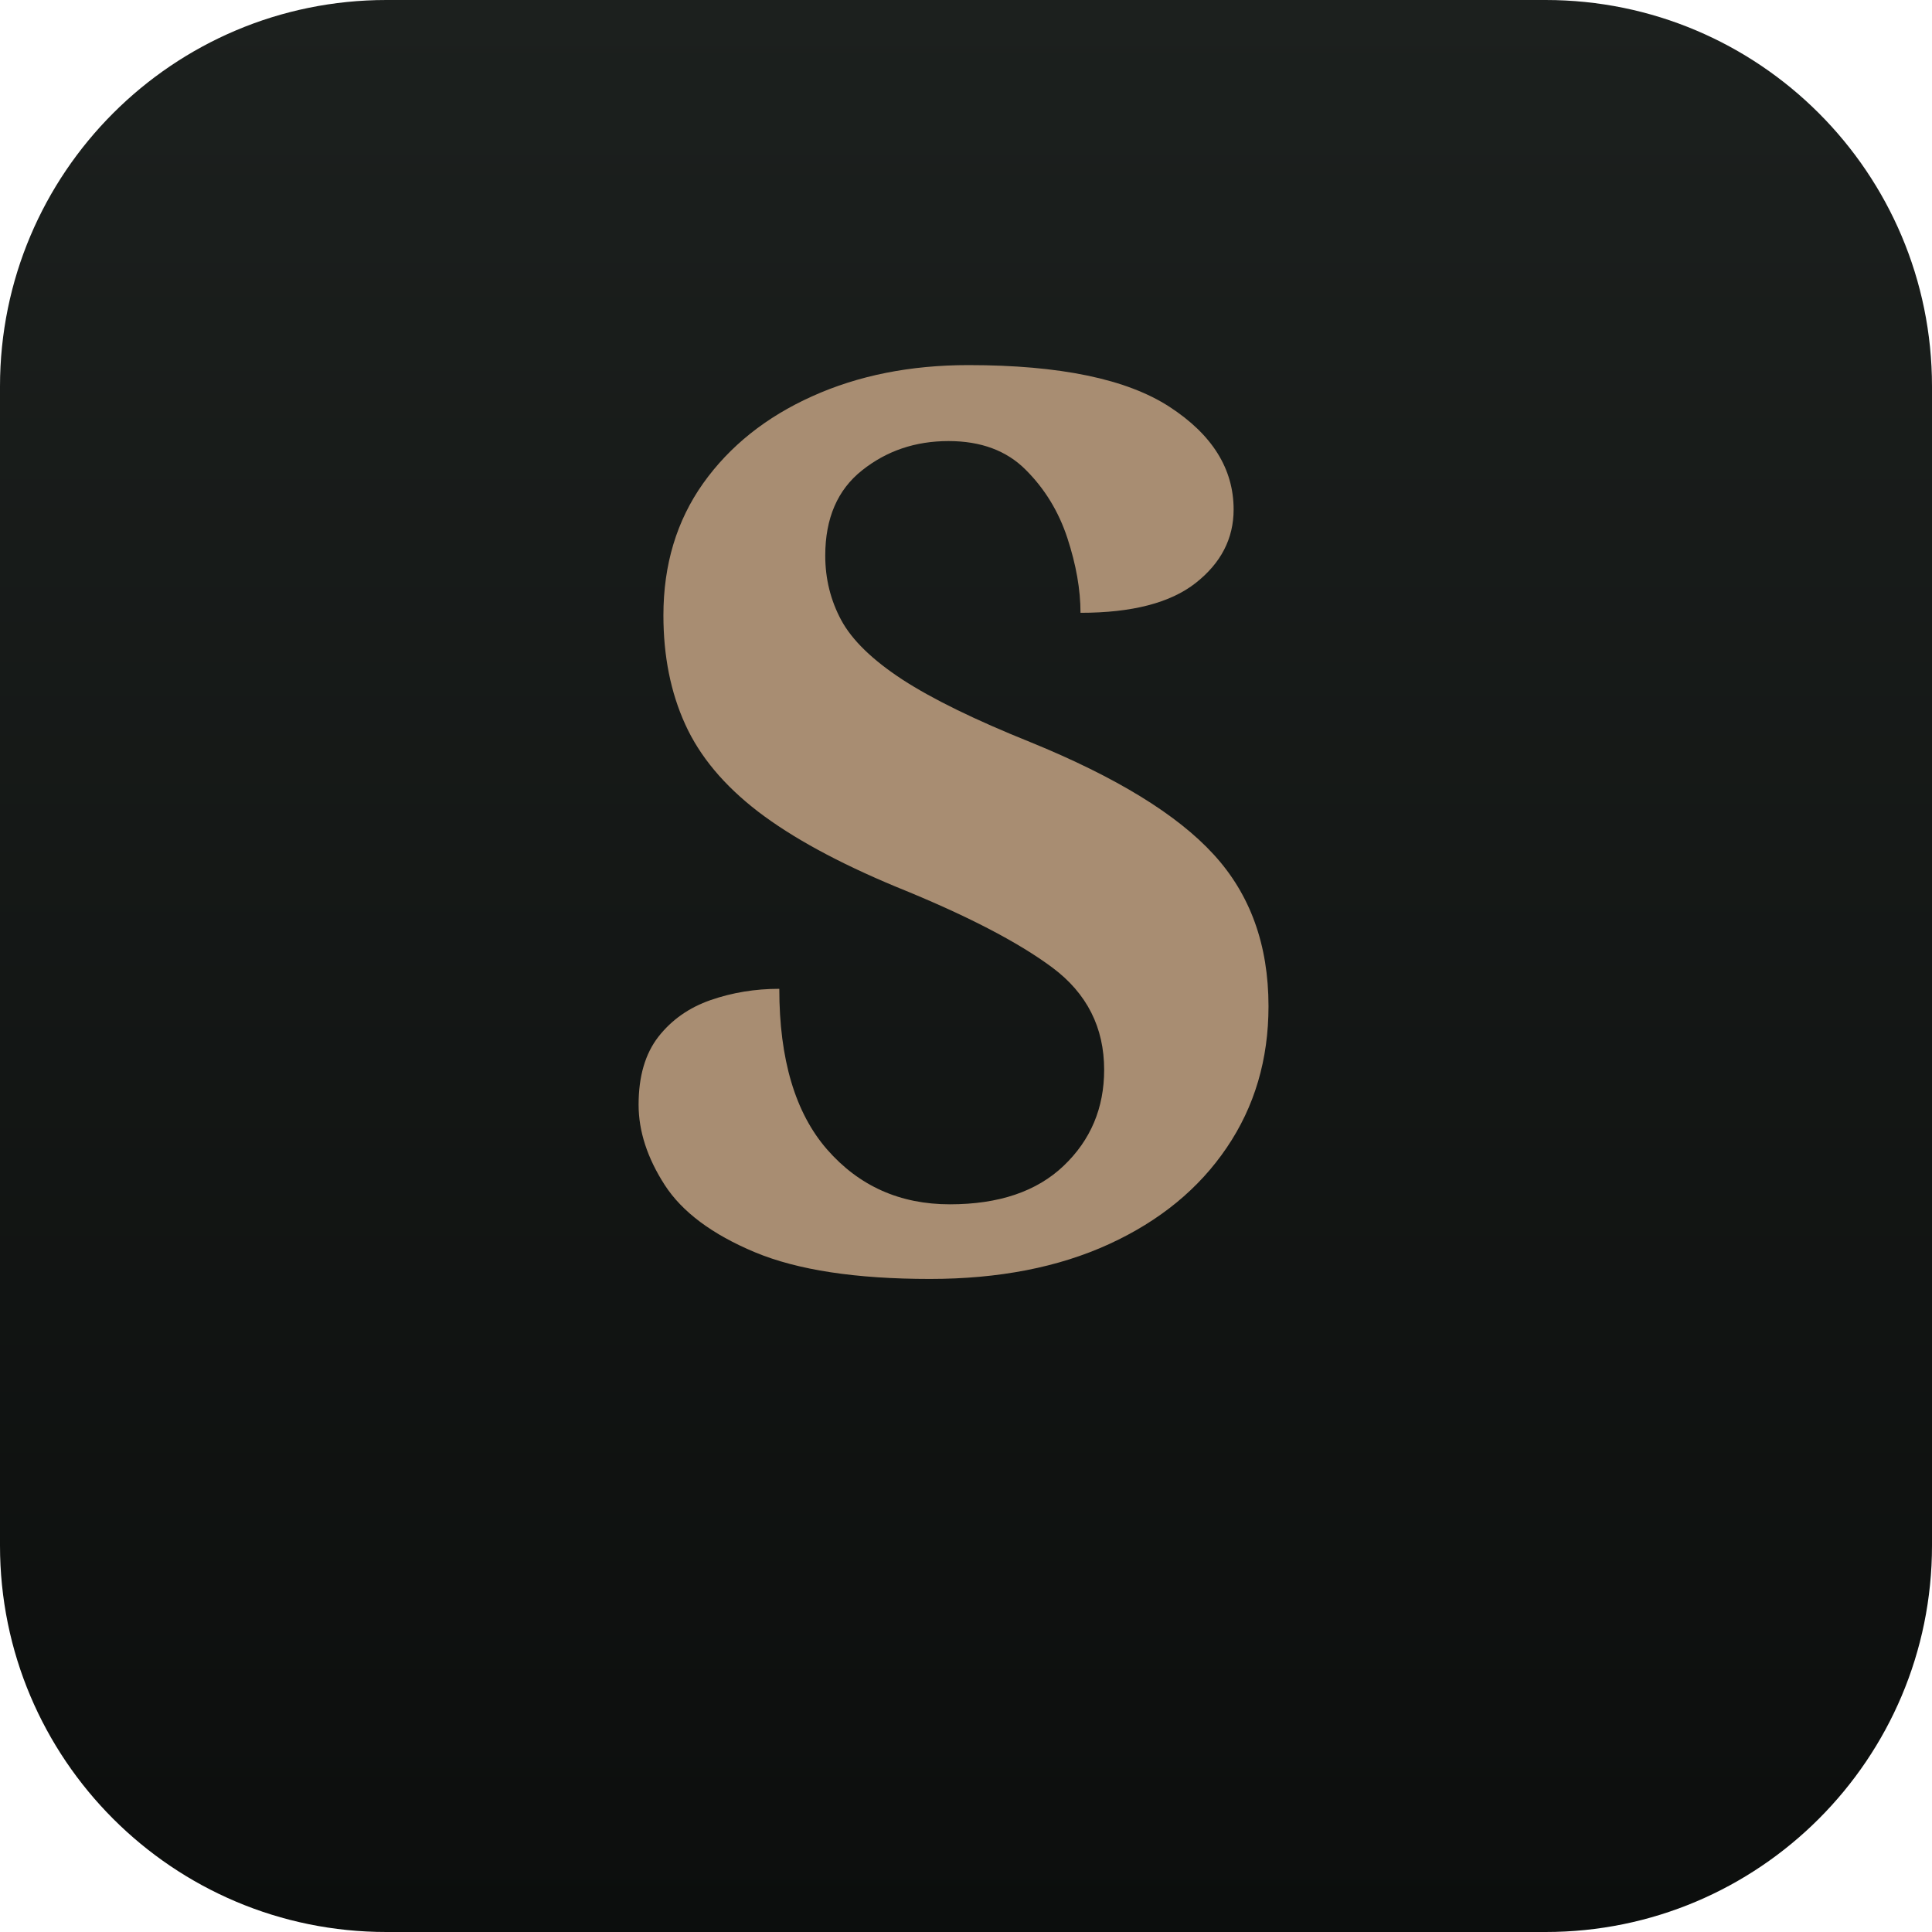
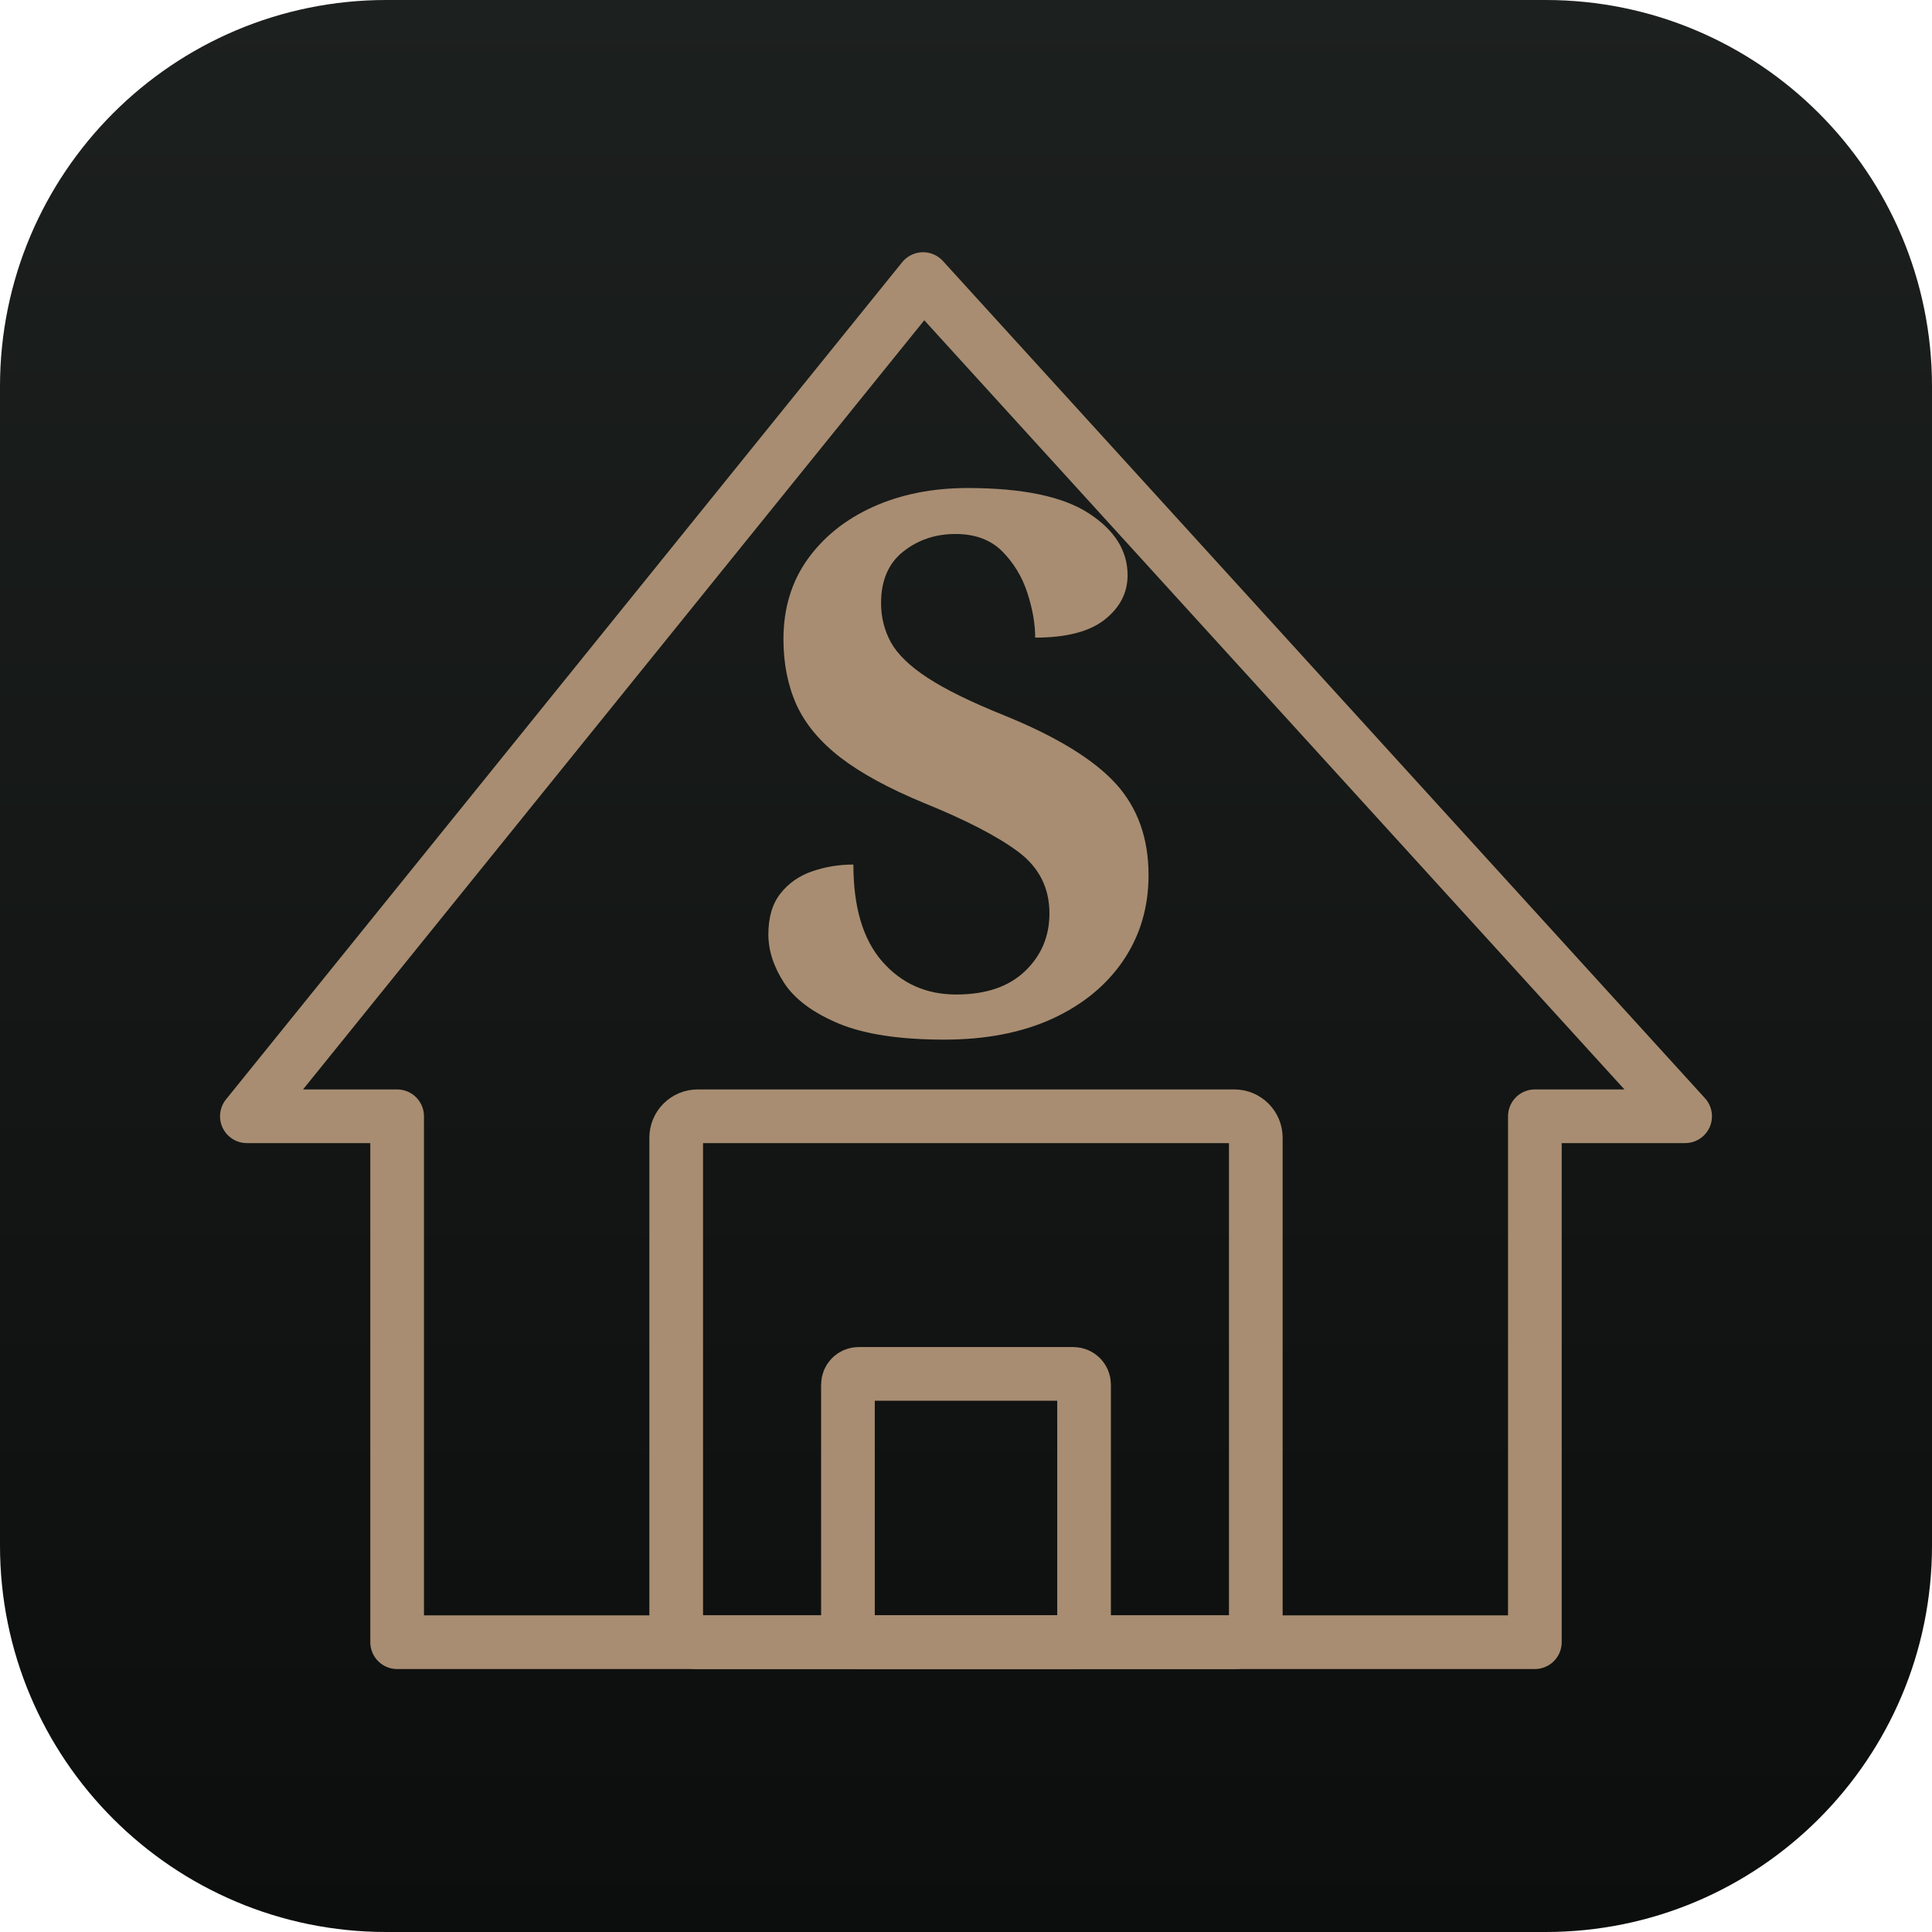
<svg xmlns="http://www.w3.org/2000/svg" width="180" height="180" viewBox="0 0 180 180">
  <defs>
    <linearGradient id="bg" x1="0" y1="0" x2="0" y2="1">
      <stop offset="0%" stop-color="#1C201E" />
      <stop offset="100%" stop-color="#0C0E0D" />
    </linearGradient>
  </defs>
  <rect width="180" height="180" rx="36" fill="url(#bg)" />
-   <text x="90" y="118" text-anchor="middle" font-family="Georgia,serif" font-size="116" font-weight="600" fill="#A88D72" letter-spacing="-3">S</text>
+   <g transform="translate(90,86)" fill="none" stroke="#A88D72" stroke-width="5" stroke-linejoin="round">
+     <path d="M-4,-60 L-67,18 L-53,18 L-53,67 L53,67 L53,18 L67,18 L-4,-60 Z" />
+     <rect x="-27" y="18" width="54" height="49" rx="2" />
+     <rect x="-11" y="42" width="22" height="25" rx="1" />
+   </g>
+   <text x="90" y="69" text-anchor="middle" dominant-baseline="central" font-family="Georgia,serif" font-size="70" font-weight="600" fill="#A88D72" letter-spacing="-2">S</text>
</svg>
